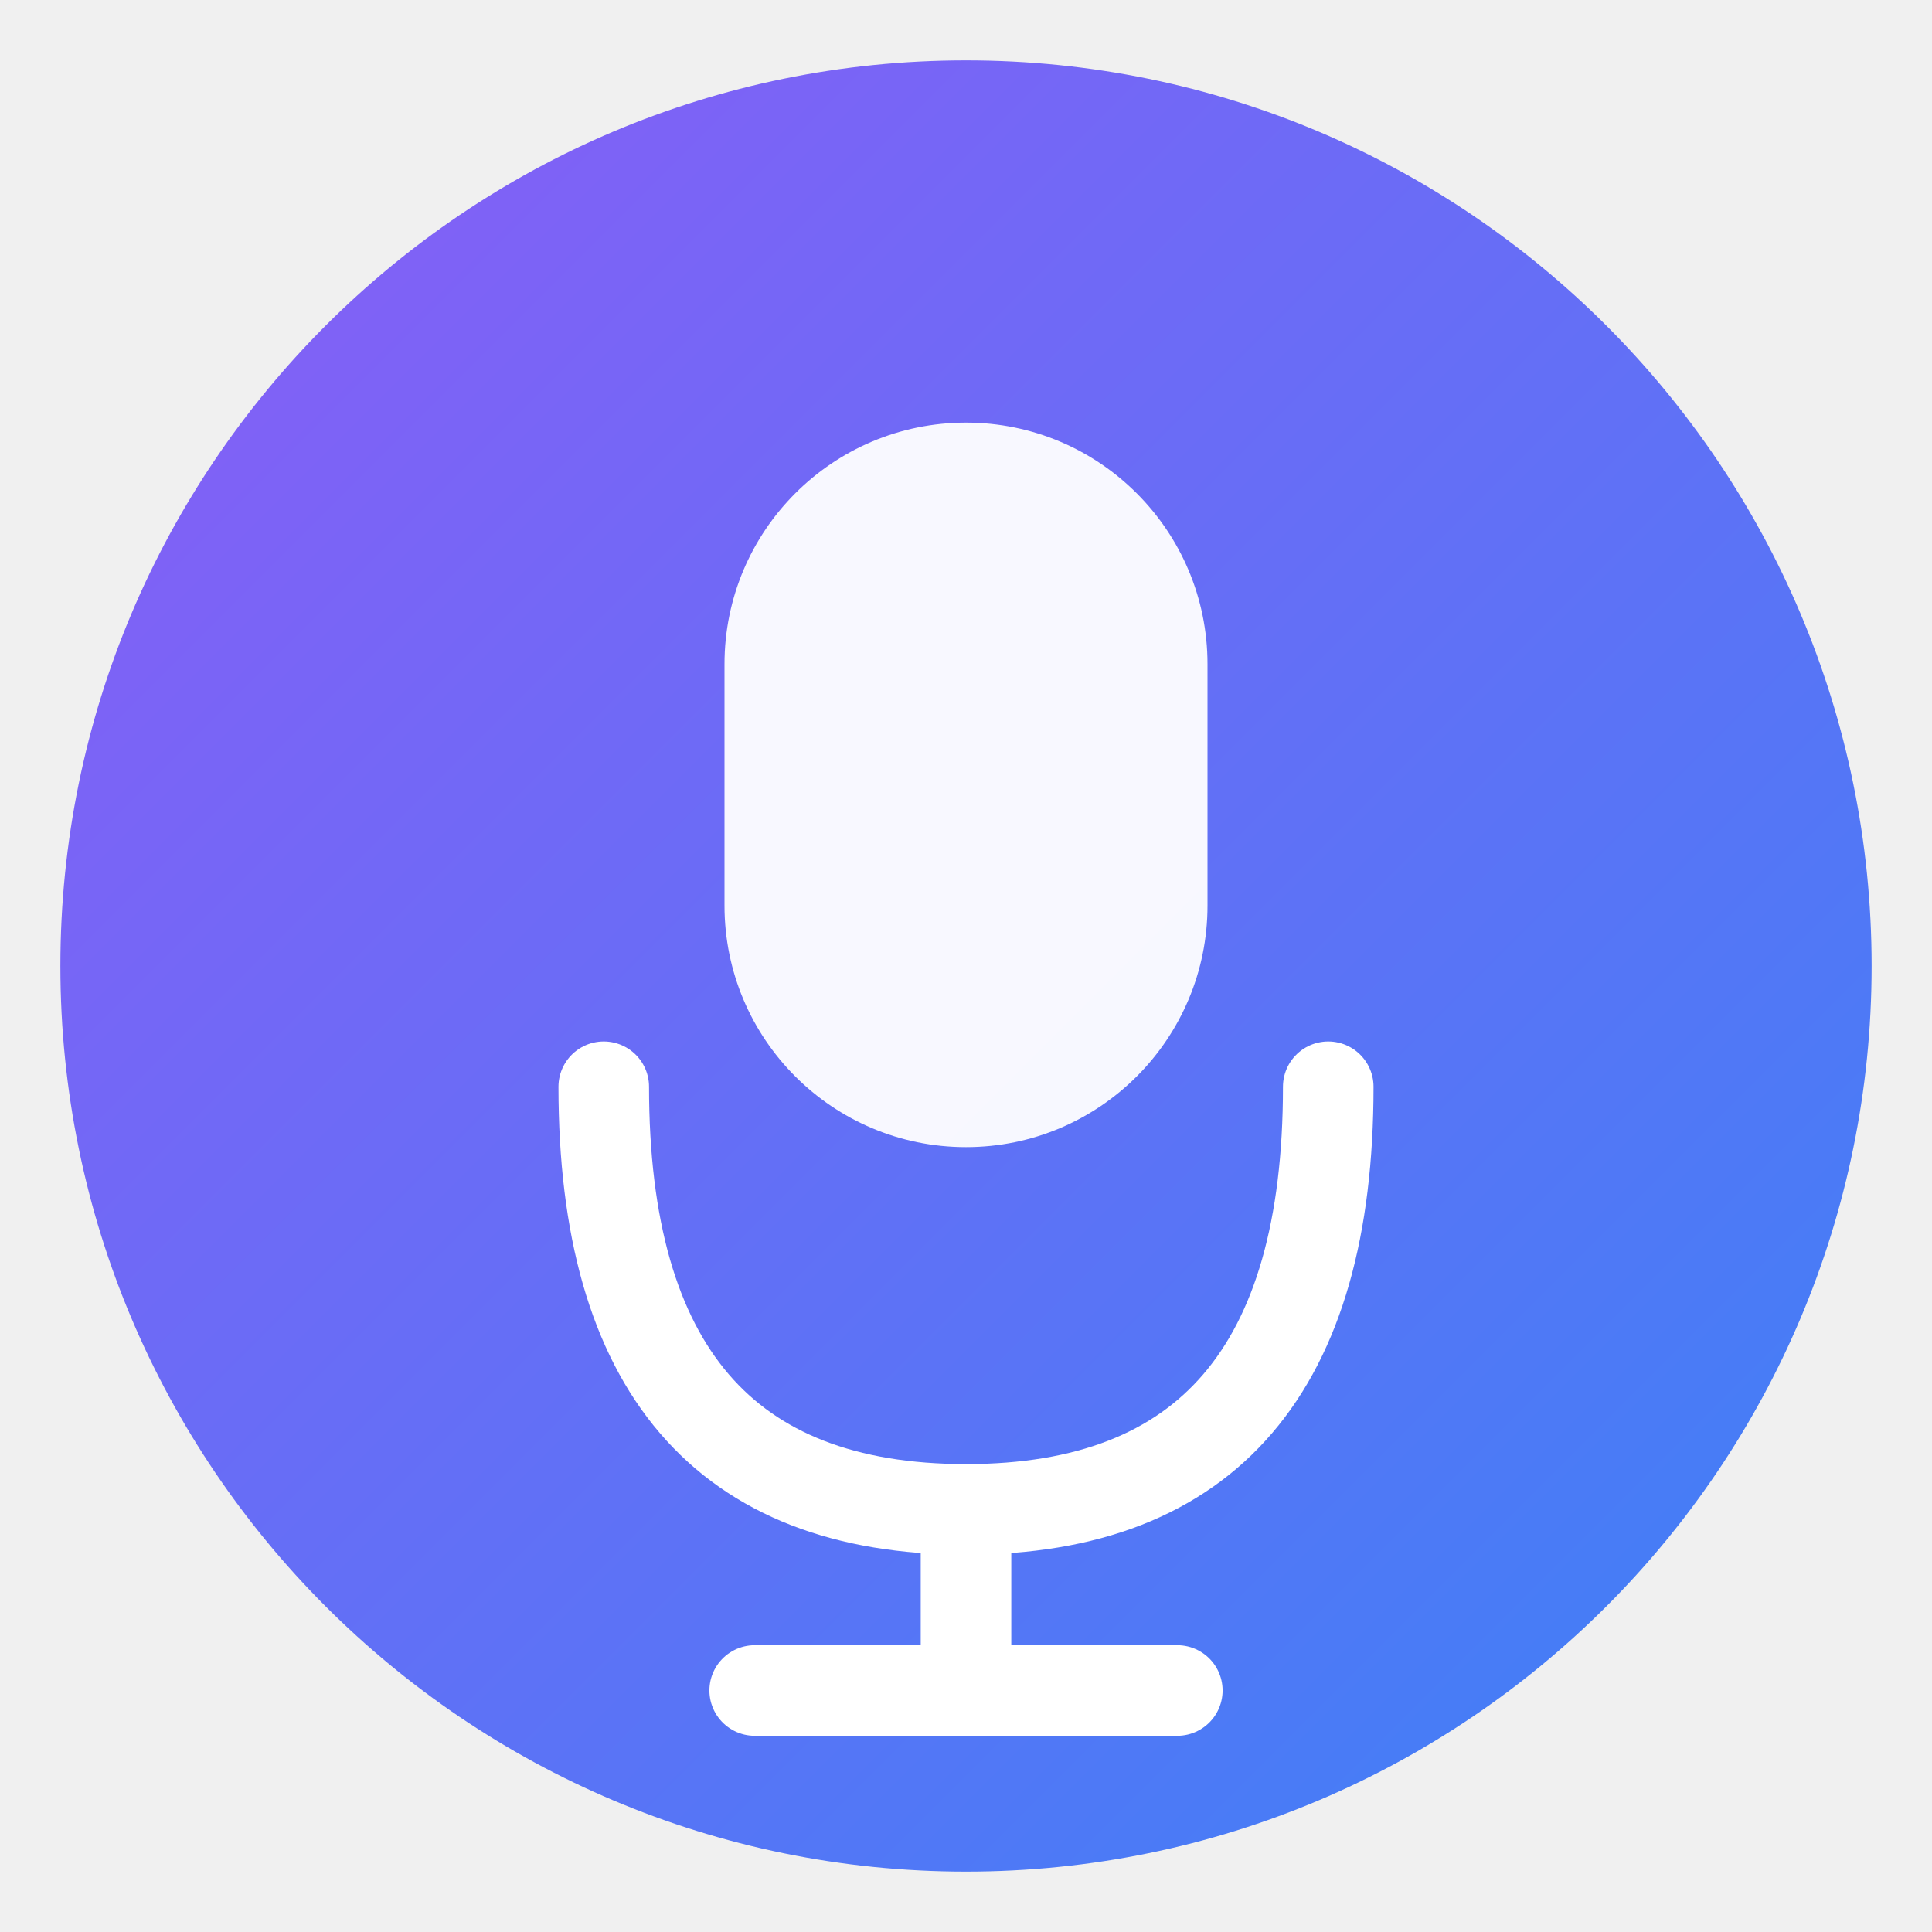
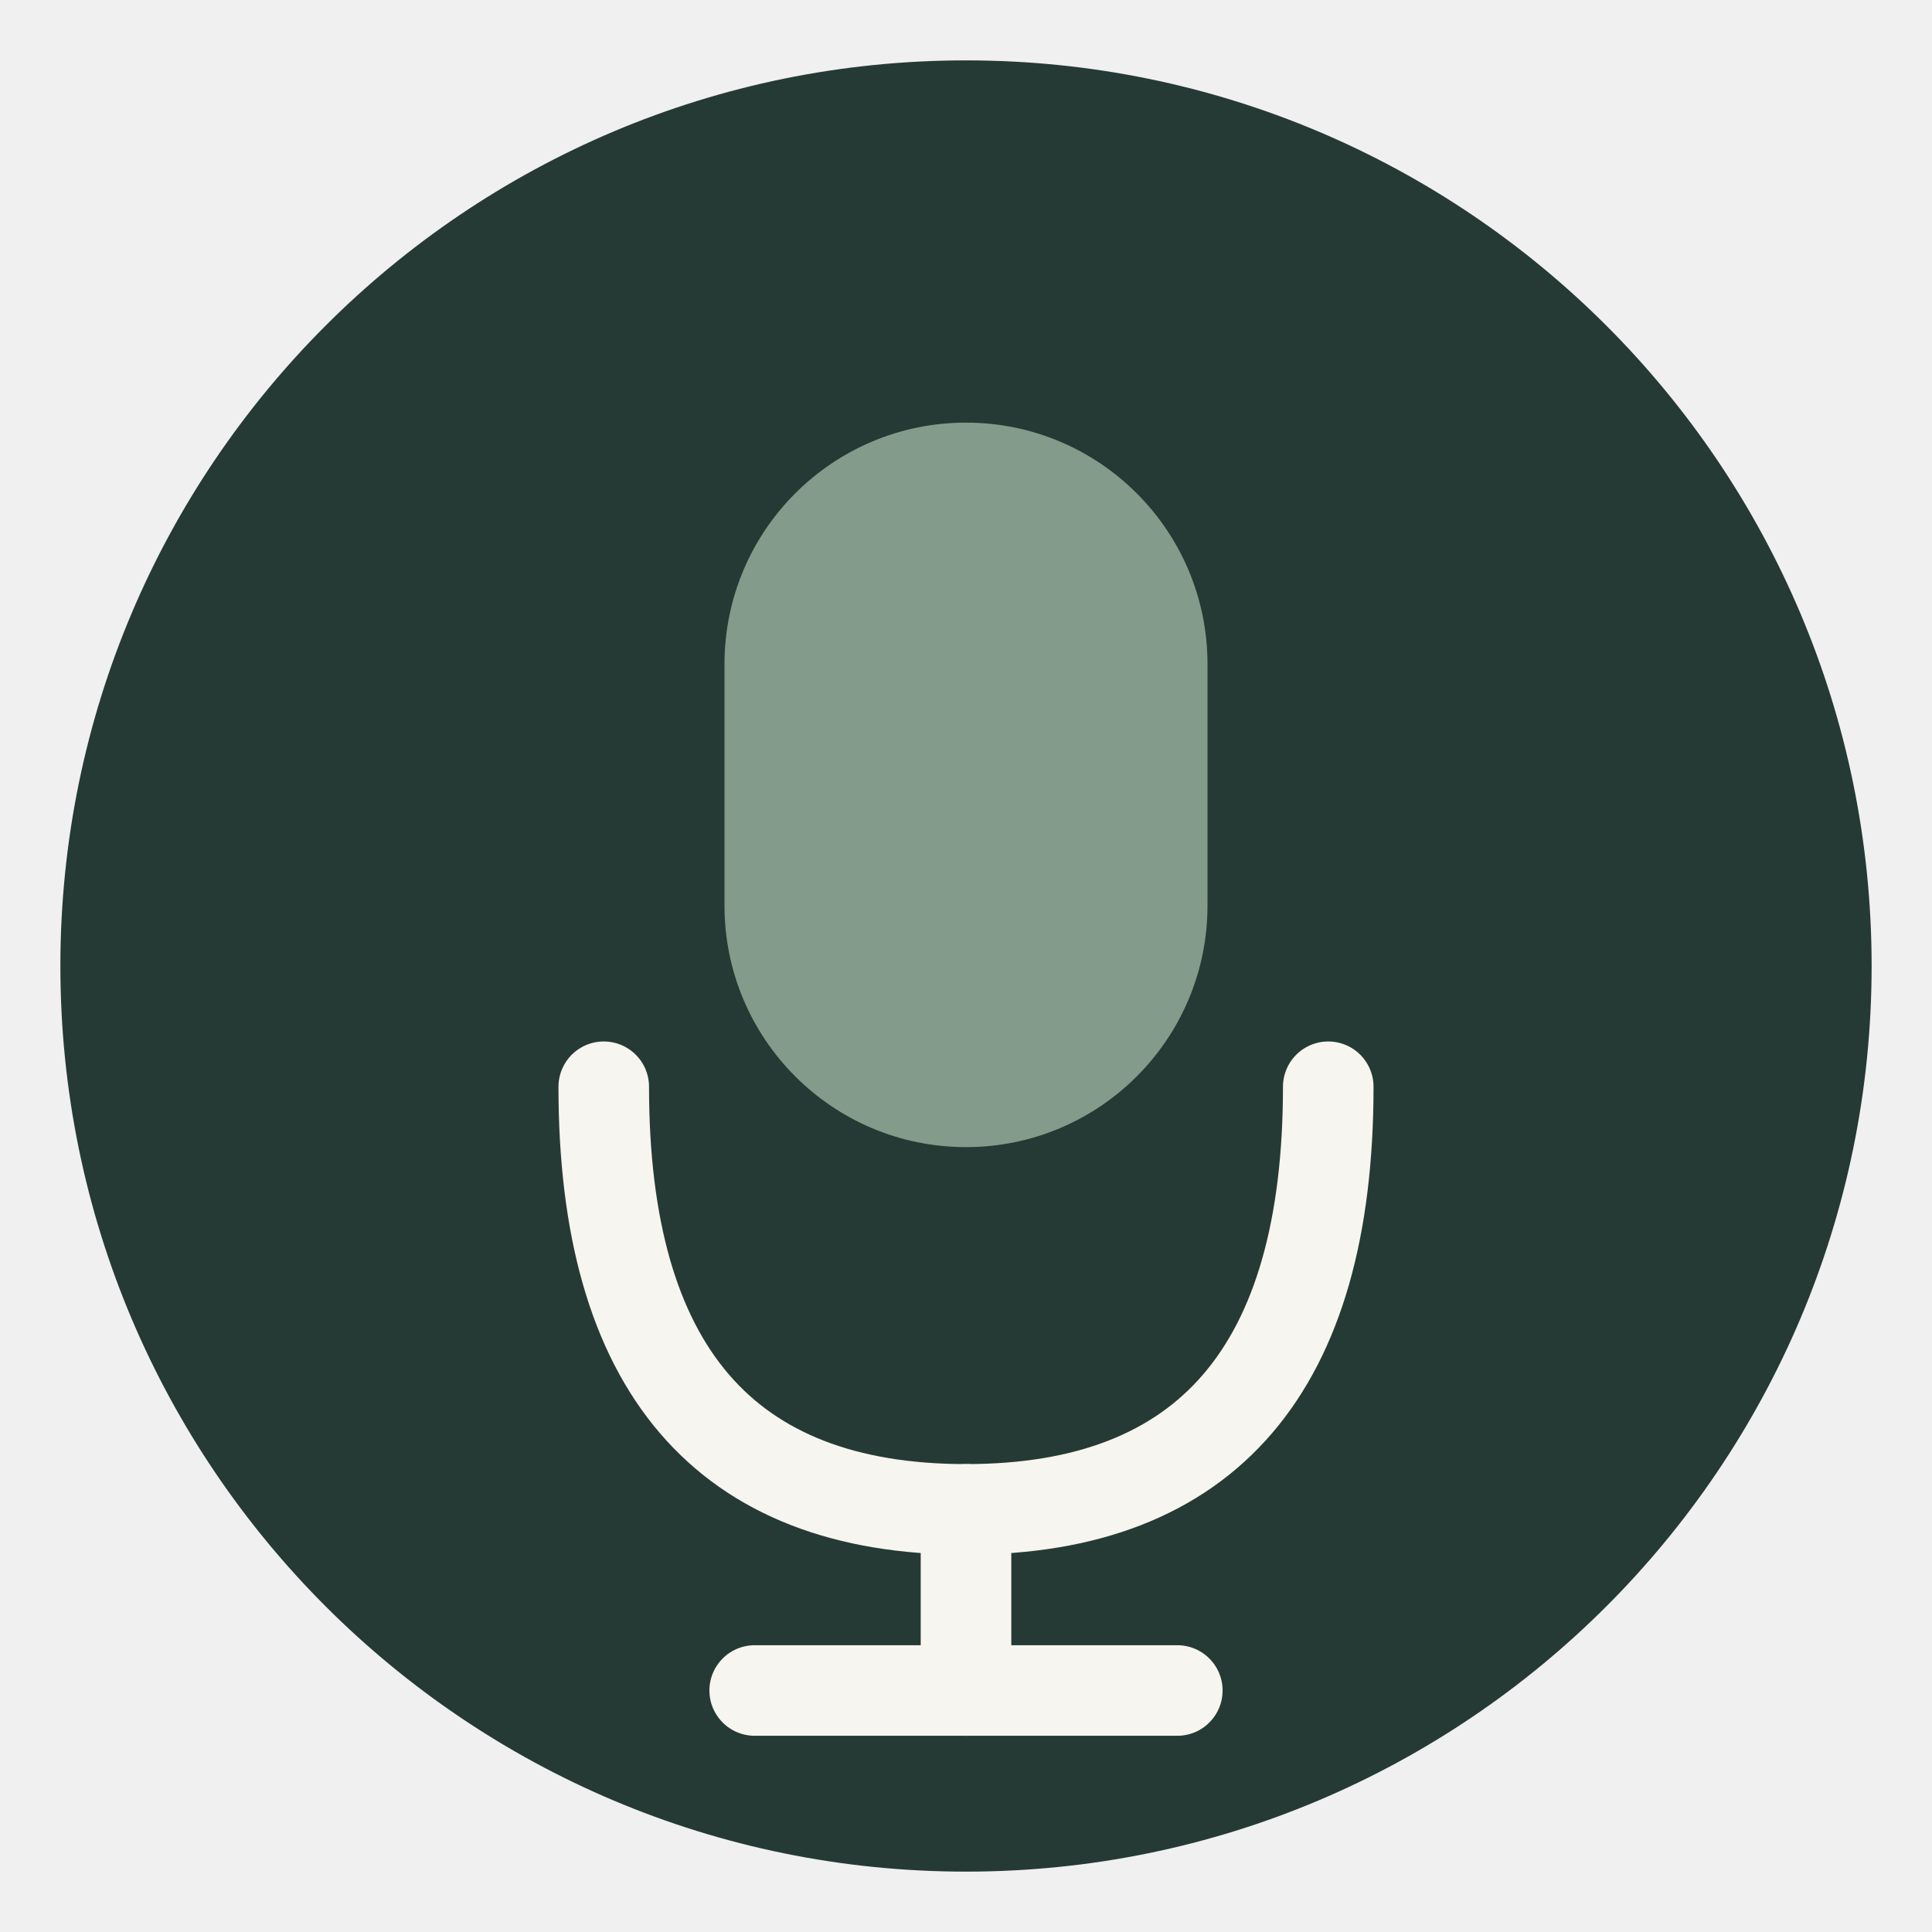
<svg xmlns="http://www.w3.org/2000/svg" viewBox="0 0 64 64" width="64" height="64">
-   <defs>
-     <linearGradient id="g" x1="0%" y1="0%" x2="100%" y2="100%">
-       <stop offset="0%" stop-color="#8b5cf6" />
-       <stop offset="100%" stop-color="#3b82f6" />
-     </linearGradient>
-   </defs>
-   <circle cx="32" cy="32" r="30" fill="url(#g)" />
-   <rect x="24" y="14" width="16" height="24" rx="8" fill="white" opacity="0.95" />
-   <path d="M20 36 Q20 50 32 50 Q44 50 44 36" stroke="white" stroke-width="3" fill="none" stroke-linecap="round" />
-   <line x1="32" y1="50" x2="32" y2="56" stroke="white" stroke-width="3" stroke-linecap="round" />
-   <line x1="25" y1="56" x2="39" y2="56" stroke="white" stroke-width="3" stroke-linecap="round" />
+   <circle cx="32" cy="32" r="30" fill="#263A35" />
+   <rect x="24" y="14" width="16" height="24" rx="8" fill="#829B8A" />
+   <path d="M20 36 Q20 50 32 50 Q44 50 44 36" stroke="#F7F5EF" stroke-width="3" fill="none" stroke-linecap="round" />
+   <line x1="32" y1="50" x2="32" y2="56" stroke="#F7F5EF" stroke-width="3" stroke-linecap="round" />
+   <line x1="25" y1="56" x2="39" y2="56" stroke="#F7F5EF" stroke-width="3" stroke-linecap="round" />
</svg>
